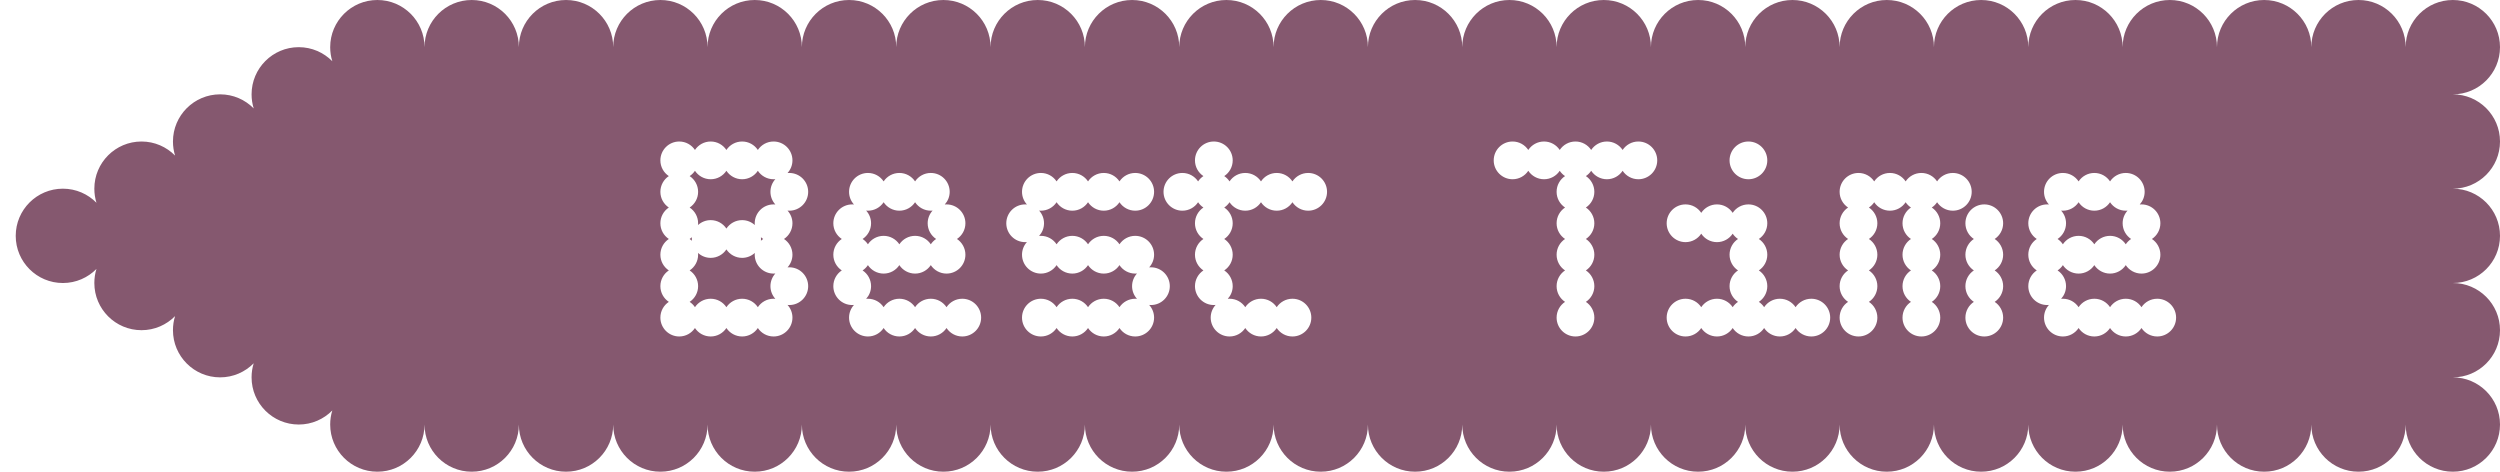
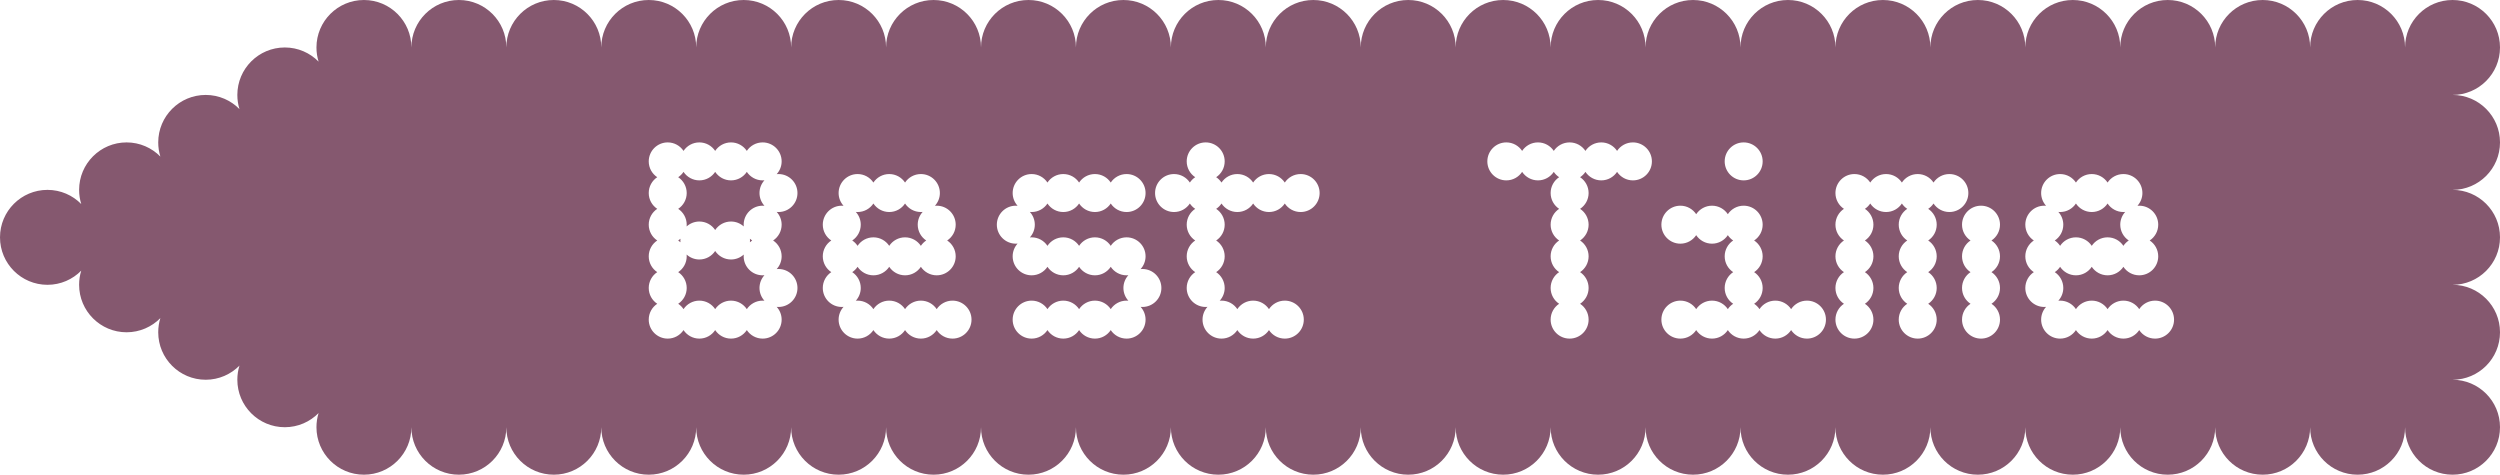
- <svg xmlns="http://www.w3.org/2000/svg" width="159" height="30" viewBox="0 0 159 30" fill="none">
-   <path d="M156 0C157.657 0 159 1.343 159 3C159 4.657 157.657 6 156 6C157.657 6 159 7.343 159 9C159 10.657 157.657 12 156 12C157.657 12 159 13.343 159 15C159 16.657 157.657 18 156 18C157.657 18 159 19.343 159 21C159 22.657 157.657 24 156 24C157.657 24 159 25.343 159 27C159 28.657 157.657 30 156 30C154.343 30 153 28.657 153 27C153 28.657 151.657 30 150 30C148.343 30 147 28.657 147 27C147 28.657 145.657 30 144 30C142.343 30 141 28.657 141 27C141 28.657 139.657 30 138 30C136.343 30 135 28.657 135 27C135 28.657 133.657 30 132 30C130.343 30 129 28.657 129 27C129 28.657 127.657 30 126 30C124.343 30 123 28.657 123 27C123 28.657 121.657 30 120 30C118.343 30 117 28.657 117 27C117 28.657 115.657 30 114 30C112.343 30 111 28.657 111 27C111 28.657 109.657 30 108 30C106.343 30 105 28.657 105 27C105 28.657 103.657 30 102 30C100.343 30 99 28.657 99 27C99 28.657 97.657 30 96 30C94.343 30 93 28.657 93 27C93 28.657 91.657 30 90 30C88.343 30 87 28.657 87 27C87 28.657 85.657 30 84 30C82.343 30 81 28.657 81 27C81 28.657 79.657 30 78 30C76.343 30 75 28.657 75 27C75 28.657 73.657 30 72 30C70.343 30 69 28.657 69 27C69 28.657 67.657 30 66 30C64.343 30 63 28.657 63 27C63 28.657 61.657 30 60 30C58.343 30 57 28.657 57 27C57 28.657 55.657 30 54 30C52.343 30 51 28.657 51 27C51 28.657 49.657 30 48 30C46.343 30 45 28.657 45 27C45 28.657 43.657 30 42 30C40.343 30 39 28.657 39 27C39 28.657 37.657 30 36 30C34.343 30 33 28.657 33 27C33 28.657 31.657 30 30 30C28.343 30 27 28.657 27 27C27 28.657 25.657 30 24 30C22.343 30 21 28.657 21 27C21 26.688 21.047 26.387 21.135 26.105C20.591 26.656 19.836 27 19 27C17.343 27 16 25.657 16 24C16 23.688 16.047 23.387 16.135 23.105C15.591 23.656 14.836 24 14 24C12.343 24 11 22.657 11 21C11 20.688 11.046 20.387 11.135 20.105C10.591 20.656 9.836 21 9 21C7.343 21 6 19.657 6 18C6 17.688 6.046 17.387 6.135 17.105C5.591 17.656 4.836 18 4 18C2.343 18 1 16.657 1 15C1 13.343 2.343 12 4 12C4.836 12 5.591 12.343 6.135 12.895C6.047 12.612 6 12.312 6 12C6 10.343 7.343 9 9 9C9.836 9 10.591 9.343 11.135 9.895C11.047 9.612 11 9.311 11 9C11 7.343 12.343 6 14 6C14.836 6 15.591 6.343 16.135 6.895C16.047 6.612 16 6.311 16 6C16 4.343 17.343 3 19 3C19.836 3 20.591 3.343 21.135 3.895C21.047 3.612 21 3.311 21 3C21 1.343 22.343 0 24 0C25.657 0 27 1.343 27 3C27 1.343 28.343 0 30 0C31.657 0 33 1.343 33 3C33 1.343 34.343 0 36 0C37.657 0 39 1.343 39 3C39 1.343 40.343 0 42 0C43.657 0 45 1.343 45 3C45 1.343 46.343 0 48 0C49.657 0 51 1.343 51 3C51 1.343 52.343 0 54 0C55.657 0 57 1.343 57 3C57 1.343 58.343 0 60 0C61.657 0 63 1.343 63 3C63 1.343 64.343 0 66 0C67.657 0 69 1.343 69 3C69 1.343 70.343 0 72 0C73.657 0 75 1.343 75 3C75 1.343 76.343 0 78 0C79.657 0 81 1.343 81 3C81 1.343 82.343 0 84 0C85.657 0 87 1.343 87 3C87 1.343 88.343 0 90 0C91.657 0 93 1.343 93 3C93 1.343 94.343 0 96 0C97.657 0 99 1.343 99 3C99 1.343 100.343 0 102 0C103.657 0 105 1.343 105 3C105 1.343 106.343 0 108 0C109.657 0 111 1.343 111 3C111 1.343 112.343 0 114 0C115.657 0 117 1.343 117 3C117 1.343 118.343 0 120 0C121.657 0 123 1.343 123 3C123 1.343 124.343 0 126 0C127.657 0 129 1.343 129 3C129 1.343 130.343 0 132 0C133.657 0 135 1.343 135 3C135 1.343 136.343 0 138 0C139.657 0 141 1.343 141 3C141 1.343 142.343 0 144 0C145.657 0 147 1.343 147 3C147 1.343 148.343 0 150 0C151.657 0 153 1.343 153 3C153 1.343 154.343 0 156 0ZM49.2 9C48.782 9 48.414 9.213 48.199 9.537C47.984 9.214 47.618 9 47.2 9C46.782 9 46.414 9.213 46.199 9.537C45.984 9.214 45.618 9 45.2 9C44.782 9 44.414 9.213 44.199 9.537C43.984 9.214 43.618 9 43.2 9C42.538 9 42 9.537 42 10.2C42 10.618 42.214 10.984 42.537 11.199C42.213 11.414 42 11.782 42 12.2C42 12.618 42.214 12.984 42.537 13.199C42.213 13.414 42 13.782 42 14.2C42 14.618 42.214 14.984 42.537 15.199C42.213 15.414 42 15.782 42 16.2C42 16.618 42.214 16.984 42.537 17.199C42.213 17.414 42 17.782 42 18.2C42 18.618 42.214 18.984 42.537 19.199C42.213 19.414 42 19.782 42 20.2C42 20.863 42.538 21.4 43.2 21.4C43.618 21.4 43.984 21.186 44.199 20.862C44.414 21.186 44.782 21.4 45.2 21.4C45.618 21.4 45.984 21.186 46.199 20.862C46.414 21.186 46.782 21.4 47.2 21.4C47.618 21.4 47.984 21.186 48.199 20.862C48.414 21.186 48.782 21.4 49.2 21.4C49.863 21.4 50.4 20.863 50.4 20.2C50.4 19.889 50.281 19.607 50.087 19.394C50.124 19.397 50.162 19.4 50.2 19.4C50.863 19.4 51.4 18.863 51.4 18.2C51.4 17.538 50.863 17 50.2 17C50.162 17 50.124 17.001 50.087 17.005C50.28 16.792 50.4 16.511 50.4 16.2C50.4 15.782 50.186 15.414 49.862 15.199C50.186 14.984 50.4 14.618 50.4 14.2C50.4 13.889 50.281 13.607 50.087 13.394C50.124 13.397 50.162 13.4 50.2 13.4C50.863 13.4 51.4 12.863 51.4 12.2C51.4 11.537 50.863 11 50.2 11C50.162 11 50.124 11.001 50.087 11.005C50.28 10.792 50.4 10.511 50.4 10.2C50.4 9.538 49.863 9 49.2 9ZM59.2 11C58.782 11 58.414 11.213 58.199 11.537C57.984 11.214 57.618 11 57.2 11C56.782 11 56.414 11.213 56.199 11.537C55.984 11.214 55.618 11 55.2 11C54.538 11 54 11.537 54 12.2C54 12.51 54.119 12.792 54.312 13.005C54.276 13.001 54.238 13 54.2 13C53.538 13 53 13.537 53 14.2C53 14.618 53.214 14.984 53.537 15.199C53.213 15.414 53 15.782 53 16.2C53 16.618 53.214 16.984 53.537 17.199C53.213 17.414 53 17.782 53 18.2C53 18.863 53.538 19.4 54.2 19.4C54.238 19.4 54.276 19.397 54.312 19.394C54.119 19.607 54 19.89 54 20.2C54 20.863 54.538 21.4 55.2 21.4C55.618 21.4 55.984 21.186 56.199 20.862C56.414 21.186 56.782 21.4 57.2 21.4C57.618 21.4 57.984 21.186 58.199 20.862C58.414 21.186 58.782 21.4 59.2 21.4C59.618 21.4 59.984 21.186 60.199 20.862C60.414 21.186 60.782 21.4 61.2 21.4C61.863 21.4 62.4 20.863 62.4 20.2C62.4 19.538 61.863 19 61.2 19C60.782 19 60.414 19.213 60.199 19.537C59.984 19.214 59.618 19 59.2 19C58.782 19 58.414 19.213 58.199 19.537C57.984 19.214 57.618 19 57.2 19C56.782 19 56.414 19.213 56.199 19.537C55.984 19.214 55.618 19 55.2 19C55.162 19 55.124 19.001 55.087 19.005C55.28 18.792 55.4 18.511 55.4 18.2C55.4 17.782 55.186 17.414 54.862 17.199C54.996 17.11 55.11 16.996 55.199 16.862C55.414 17.186 55.782 17.4 56.2 17.4C56.618 17.4 56.984 17.186 57.199 16.862C57.414 17.186 57.782 17.4 58.2 17.4C58.618 17.4 58.984 17.186 59.199 16.862C59.414 17.186 59.782 17.4 60.2 17.4C60.863 17.4 61.4 16.863 61.4 16.2C61.4 15.782 61.186 15.414 60.862 15.199C61.186 14.984 61.4 14.618 61.4 14.2C61.4 13.537 60.863 13 60.2 13C60.162 13 60.124 13.001 60.087 13.005C60.28 12.792 60.4 12.511 60.4 12.2C60.4 11.537 59.863 11 59.2 11ZM72.2 11C71.782 11 71.414 11.213 71.199 11.537C70.984 11.214 70.618 11 70.2 11C69.782 11 69.414 11.213 69.199 11.537C68.984 11.214 68.618 11 68.2 11C67.782 11 67.414 11.213 67.199 11.537C66.984 11.214 66.618 11 66.2 11C65.537 11 65 11.537 65 12.2C65 12.51 65.119 12.792 65.312 13.005C65.275 13.001 65.238 13 65.2 13C64.537 13 64 13.537 64 14.2C64 14.863 64.537 15.4 65.2 15.4C65.238 15.4 65.275 15.397 65.312 15.394C65.119 15.607 65 15.889 65 16.2C65 16.863 65.537 17.4 66.2 17.4C66.618 17.4 66.984 17.186 67.199 16.862C67.414 17.186 67.782 17.4 68.2 17.4C68.618 17.4 68.984 17.186 69.199 16.862C69.414 17.186 69.782 17.4 70.2 17.4C70.618 17.4 70.984 17.186 71.199 16.862C71.414 17.186 71.782 17.4 72.2 17.4C72.238 17.4 72.275 17.397 72.312 17.394C72.119 17.607 72 17.89 72 18.2C72 18.51 72.119 18.792 72.312 19.005C72.275 19.001 72.238 19 72.2 19C71.782 19 71.414 19.213 71.199 19.537C70.984 19.214 70.618 19 70.2 19C69.782 19 69.414 19.213 69.199 19.537C68.984 19.214 68.618 19 68.2 19C67.782 19 67.414 19.213 67.199 19.537C66.984 19.214 66.618 19 66.2 19C65.537 19 65 19.538 65 20.2C65 20.863 65.537 21.4 66.2 21.4C66.618 21.4 66.984 21.186 67.199 20.862C67.414 21.186 67.782 21.4 68.2 21.4C68.618 21.4 68.984 21.186 69.199 20.862C69.414 21.186 69.782 21.4 70.2 21.4C70.618 21.4 70.984 21.186 71.199 20.862C71.414 21.186 71.782 21.4 72.2 21.4C72.863 21.4 73.4 20.863 73.4 20.2C73.4 19.889 73.281 19.607 73.087 19.394C73.124 19.397 73.162 19.4 73.2 19.4C73.863 19.4 74.4 18.863 74.4 18.2C74.4 17.538 73.863 17 73.2 17C73.162 17 73.124 17.001 73.087 17.005C73.28 16.792 73.4 16.511 73.4 16.2C73.4 15.537 72.863 15 72.2 15C71.782 15 71.414 15.213 71.199 15.537C70.984 15.214 70.618 15 70.2 15C69.782 15 69.414 15.213 69.199 15.537C68.984 15.214 68.618 15 68.2 15C67.782 15 67.414 15.213 67.199 15.537C66.984 15.214 66.618 15 66.2 15C66.162 15 66.124 15.001 66.087 15.005C66.28 14.792 66.4 14.511 66.4 14.2C66.4 13.889 66.281 13.607 66.087 13.394C66.124 13.397 66.162 13.4 66.2 13.4C66.618 13.4 66.984 13.186 67.199 12.862C67.414 13.186 67.782 13.4 68.2 13.4C68.618 13.4 68.984 13.186 69.199 12.862C69.414 13.186 69.782 13.4 70.2 13.4C70.618 13.4 70.984 13.186 71.199 12.862C71.414 13.186 71.782 13.4 72.2 13.4C72.863 13.4 73.4 12.863 73.4 12.2C73.4 11.537 72.863 11 72.2 11ZM77.2 9C76.537 9 76 9.537 76 10.2C76 10.618 76.214 10.984 76.537 11.199C76.403 11.288 76.288 11.403 76.199 11.537C75.984 11.214 75.618 11 75.2 11C74.537 11 74 11.537 74 12.2C74 12.863 74.537 13.4 75.2 13.4C75.618 13.4 75.984 13.186 76.199 12.862C76.288 12.996 76.403 13.11 76.537 13.199C76.213 13.414 76 13.782 76 14.2C76 14.618 76.214 14.984 76.537 15.199C76.213 15.414 76 15.782 76 16.2C76 16.618 76.214 16.984 76.537 17.199C76.213 17.414 76 17.782 76 18.2C76 18.863 76.537 19.4 77.2 19.4C77.238 19.4 77.275 19.397 77.312 19.394C77.119 19.607 77 19.89 77 20.2C77 20.863 77.537 21.4 78.2 21.4C78.618 21.4 78.984 21.186 79.199 20.862C79.414 21.186 79.782 21.4 80.2 21.4C80.618 21.4 80.984 21.186 81.199 20.862C81.414 21.186 81.782 21.4 82.2 21.4C82.863 21.4 83.4 20.863 83.4 20.2C83.4 19.538 82.863 19 82.2 19C81.782 19 81.414 19.213 81.199 19.537C80.984 19.214 80.618 19 80.2 19C79.782 19 79.414 19.213 79.199 19.537C78.984 19.214 78.618 19 78.2 19C78.162 19 78.124 19.001 78.087 19.005C78.28 18.792 78.4 18.511 78.4 18.2C78.4 17.782 78.186 17.414 77.862 17.199C78.186 16.984 78.4 16.618 78.4 16.2C78.4 15.782 78.186 15.414 77.862 15.199C78.186 14.984 78.4 14.618 78.4 14.2C78.4 13.782 78.186 13.414 77.862 13.199C77.996 13.11 78.11 12.996 78.199 12.862C78.414 13.186 78.782 13.4 79.2 13.4C79.618 13.4 79.984 13.186 80.199 12.862C80.414 13.186 80.782 13.4 81.2 13.4C81.618 13.4 81.984 13.186 82.199 12.862C82.414 13.186 82.782 13.4 83.2 13.4C83.863 13.4 84.4 12.863 84.4 12.2C84.4 11.537 83.863 11 83.2 11C82.782 11 82.414 11.213 82.199 11.537C81.984 11.214 81.618 11 81.2 11C80.782 11 80.414 11.213 80.199 11.537C79.984 11.214 79.618 11 79.2 11C78.782 11 78.414 11.213 78.199 11.537C78.11 11.403 77.996 11.288 77.862 11.199C78.186 10.984 78.4 10.618 78.4 10.2C78.4 9.538 77.863 9 77.2 9ZM104.2 9C103.782 9 103.414 9.213 103.199 9.537C102.984 9.214 102.618 9 102.2 9C101.782 9 101.414 9.213 101.199 9.537C100.984 9.214 100.618 9 100.2 9C99.782 9 99.414 9.213 99.199 9.537C98.984 9.214 98.618 9 98.2 9C97.782 9 97.414 9.213 97.199 9.537C96.984 9.214 96.618 9 96.2 9C95.537 9 95 9.537 95 10.2C95 10.863 95.537 11.4 96.2 11.4C96.618 11.4 96.984 11.186 97.199 10.862C97.414 11.186 97.782 11.4 98.2 11.4C98.618 11.4 98.984 11.186 99.199 10.862C99.288 10.996 99.403 11.11 99.537 11.199C99.213 11.414 99 11.782 99 12.2C99 12.618 99.214 12.984 99.537 13.199C99.213 13.414 99 13.782 99 14.2C99 14.618 99.214 14.984 99.537 15.199C99.213 15.414 99 15.782 99 16.2C99 16.618 99.214 16.984 99.537 17.199C99.213 17.414 99 17.782 99 18.2C99 18.618 99.214 18.984 99.537 19.199C99.213 19.414 99 19.782 99 20.2C99 20.863 99.537 21.4 100.2 21.4C100.863 21.4 101.4 20.863 101.4 20.2C101.4 19.782 101.186 19.414 100.862 19.199C101.186 18.984 101.4 18.618 101.4 18.2C101.4 17.782 101.186 17.414 100.862 17.199C101.186 16.984 101.4 16.618 101.4 16.2C101.4 15.782 101.186 15.414 100.862 15.199C101.186 14.984 101.4 14.618 101.4 14.2C101.4 13.782 101.186 13.414 100.862 13.199C101.186 12.984 101.4 12.618 101.4 12.2C101.4 11.782 101.186 11.414 100.862 11.199C100.996 11.11 101.11 10.996 101.199 10.862C101.414 11.186 101.782 11.4 102.2 11.4C102.618 11.4 102.984 11.186 103.199 10.862C103.414 11.186 103.782 11.4 104.2 11.4C104.863 11.4 105.4 10.863 105.4 10.2C105.4 9.538 104.863 9 104.2 9ZM111.2 13C110.782 13 110.414 13.213 110.199 13.537C109.984 13.214 109.618 13 109.2 13C108.782 13 108.414 13.213 108.199 13.537C107.984 13.214 107.618 13 107.2 13C106.537 13 106 13.537 106 14.2C106 14.863 106.538 15.4 107.2 15.4C107.618 15.4 107.984 15.186 108.199 14.862C108.414 15.186 108.782 15.4 109.2 15.4C109.618 15.4 109.984 15.186 110.199 14.862C110.288 14.996 110.403 15.11 110.537 15.199C110.213 15.414 110 15.782 110 16.2C110 16.618 110.214 16.984 110.537 17.199C110.213 17.414 110 17.782 110 18.2C110 18.618 110.214 18.984 110.537 19.199C110.403 19.288 110.288 19.403 110.199 19.537C109.984 19.214 109.618 19 109.2 19C108.782 19 108.414 19.213 108.199 19.537C107.984 19.214 107.618 19 107.2 19C106.537 19 106 19.538 106 20.2C106 20.863 106.538 21.4 107.2 21.4C107.618 21.4 107.984 21.186 108.199 20.862C108.414 21.186 108.782 21.4 109.2 21.4C109.618 21.4 109.984 21.186 110.199 20.862C110.414 21.186 110.782 21.4 111.2 21.4C111.618 21.4 111.984 21.186 112.199 20.862C112.414 21.186 112.782 21.4 113.2 21.4C113.618 21.4 113.984 21.186 114.199 20.862C114.414 21.186 114.782 21.4 115.2 21.4C115.863 21.4 116.4 20.863 116.4 20.2C116.4 19.538 115.863 19 115.2 19C114.782 19 114.414 19.213 114.199 19.537C113.984 19.214 113.618 19 113.2 19C112.782 19 112.414 19.213 112.199 19.537C112.11 19.403 111.996 19.288 111.862 19.199C112.186 18.984 112.4 18.618 112.4 18.2C112.4 17.782 112.186 17.414 111.862 17.199C112.186 16.984 112.4 16.618 112.4 16.2C112.4 15.782 112.186 15.414 111.862 15.199C112.186 14.984 112.4 14.618 112.4 14.2C112.4 13.537 111.863 13 111.2 13ZM124.2 11C123.782 11 123.414 11.213 123.199 11.537C122.984 11.214 122.618 11 122.2 11C121.782 11 121.414 11.213 121.199 11.537C120.984 11.214 120.618 11 120.2 11C119.782 11 119.414 11.213 119.199 11.537C118.984 11.214 118.618 11 118.2 11C117.537 11 117 11.537 117 12.2C117 12.618 117.214 12.984 117.537 13.199C117.213 13.414 117 13.782 117 14.2C117 14.618 117.214 14.984 117.537 15.199C117.213 15.414 117 15.782 117 16.2C117 16.618 117.214 16.984 117.537 17.199C117.213 17.414 117 17.782 117 18.2C117 18.618 117.214 18.984 117.537 19.199C117.213 19.414 117 19.782 117 20.2C117 20.863 117.538 21.4 118.2 21.4C118.863 21.4 119.4 20.863 119.4 20.2C119.4 19.782 119.186 19.414 118.862 19.199C119.186 18.984 119.4 18.618 119.4 18.2C119.4 17.782 119.186 17.414 118.862 17.199C119.186 16.984 119.4 16.618 119.4 16.2C119.4 15.782 119.186 15.414 118.862 15.199C119.186 14.984 119.4 14.618 119.4 14.2C119.4 13.782 119.186 13.414 118.862 13.199C118.996 13.11 119.11 12.996 119.199 12.862C119.414 13.186 119.782 13.4 120.2 13.4C120.618 13.4 120.984 13.186 121.199 12.862C121.288 12.996 121.403 13.11 121.537 13.199C121.213 13.414 121 13.782 121 14.2C121 14.618 121.214 14.984 121.537 15.199C121.213 15.414 121 15.782 121 16.2C121 16.618 121.214 16.984 121.537 17.199C121.213 17.414 121 17.782 121 18.2C121 18.618 121.214 18.984 121.537 19.199C121.213 19.414 121 19.782 121 20.2C121 20.863 121.538 21.4 122.2 21.4C122.863 21.4 123.4 20.863 123.4 20.2C123.4 19.782 123.186 19.414 122.862 19.199C123.186 18.984 123.4 18.618 123.4 18.2C123.4 17.782 123.186 17.414 122.862 17.199C123.186 16.984 123.4 16.618 123.4 16.2C123.4 15.782 123.186 15.414 122.862 15.199C123.186 14.984 123.4 14.618 123.4 14.2C123.4 13.782 123.186 13.414 122.862 13.199C122.996 13.11 123.11 12.996 123.199 12.862C123.414 13.186 123.782 13.4 124.2 13.4C124.863 13.4 125.4 12.863 125.4 12.2C125.4 11.537 124.863 11 124.2 11ZM126.2 13C125.537 13 125 13.537 125 14.2C125 14.618 125.214 14.984 125.537 15.199C125.213 15.414 125 15.782 125 16.2C125 16.618 125.214 16.984 125.537 17.199C125.213 17.414 125 17.782 125 18.2C125 18.618 125.214 18.984 125.537 19.199C125.213 19.414 125 19.782 125 20.2C125 20.863 125.538 21.4 126.2 21.4C126.863 21.4 127.4 20.863 127.4 20.2C127.4 19.782 127.186 19.414 126.862 19.199C127.186 18.984 127.4 18.618 127.4 18.2C127.4 17.782 127.186 17.414 126.862 17.199C127.186 16.984 127.4 16.618 127.4 16.2C127.4 15.782 127.186 15.414 126.862 15.199C127.186 14.984 127.4 14.618 127.4 14.2C127.4 13.537 126.863 13 126.2 13ZM135.2 11C134.782 11 134.414 11.213 134.199 11.537C133.984 11.214 133.618 11 133.2 11C132.782 11 132.414 11.213 132.199 11.537C131.984 11.214 131.618 11 131.2 11C130.537 11 130 11.537 130 12.2C130 12.51 130.119 12.792 130.312 13.005C130.276 13.001 130.238 13 130.2 13C129.537 13 129 13.537 129 14.2C129 14.618 129.214 14.984 129.537 15.199C129.213 15.414 129 15.782 129 16.2C129 16.618 129.214 16.984 129.537 17.199C129.213 17.414 129 17.782 129 18.2C129 18.863 129.538 19.4 130.2 19.4C130.238 19.4 130.275 19.397 130.312 19.394C130.119 19.607 130 19.89 130 20.2C130 20.863 130.538 21.4 131.2 21.4C131.618 21.4 131.984 21.186 132.199 20.862C132.414 21.186 132.782 21.4 133.2 21.4C133.618 21.4 133.984 21.186 134.199 20.862C134.414 21.186 134.782 21.4 135.2 21.4C135.618 21.4 135.984 21.186 136.199 20.862C136.414 21.186 136.782 21.4 137.2 21.4C137.863 21.4 138.4 20.863 138.4 20.2C138.4 19.538 137.863 19 137.2 19C136.782 19 136.414 19.213 136.199 19.537C135.984 19.214 135.618 19 135.2 19C134.782 19 134.414 19.213 134.199 19.537C133.984 19.214 133.618 19 133.2 19C132.782 19 132.414 19.213 132.199 19.537C131.984 19.214 131.618 19 131.2 19C131.162 19 131.124 19.001 131.087 19.005C131.28 18.792 131.4 18.511 131.4 18.2C131.4 17.782 131.186 17.414 130.862 17.199C130.996 17.11 131.11 16.996 131.199 16.862C131.414 17.186 131.782 17.4 132.2 17.4C132.618 17.4 132.984 17.186 133.199 16.862C133.414 17.186 133.782 17.4 134.2 17.4C134.618 17.4 134.984 17.186 135.199 16.862C135.414 17.186 135.782 17.4 136.2 17.4C136.863 17.4 137.4 16.863 137.4 16.2C137.4 15.782 137.186 15.414 136.862 15.199C137.186 14.984 137.4 14.618 137.4 14.2C137.4 13.537 136.863 13 136.2 13C136.162 13 136.124 13.001 136.087 13.005C136.28 12.792 136.4 12.511 136.4 12.2C136.4 11.537 135.863 11 135.2 11ZM46.199 15.862C46.414 16.186 46.782 16.4 47.2 16.4C47.511 16.4 47.792 16.28 48.005 16.087C48.001 16.124 48 16.162 48 16.2C48 16.863 48.538 17.4 49.2 17.4C49.238 17.4 49.276 17.397 49.312 17.394C49.119 17.607 49 17.89 49 18.2C49 18.51 49.119 18.792 49.312 19.005C49.276 19.001 49.238 19 49.2 19C48.782 19 48.414 19.213 48.199 19.537C47.984 19.214 47.618 19 47.2 19C46.782 19 46.414 19.213 46.199 19.537C45.984 19.214 45.618 19 45.2 19C44.782 19 44.414 19.213 44.199 19.537C44.11 19.403 43.996 19.288 43.862 19.199C44.186 18.984 44.4 18.618 44.4 18.2C44.4 17.782 44.186 17.414 43.862 17.199C44.186 16.984 44.4 16.618 44.4 16.2C44.4 16.162 44.397 16.124 44.394 16.087C44.607 16.281 44.889 16.4 45.2 16.4C45.618 16.4 45.984 16.186 46.199 15.862ZM58.199 12.862C58.414 13.186 58.782 13.4 59.2 13.4C59.238 13.4 59.276 13.397 59.312 13.394C59.119 13.607 59 13.889 59 14.2C59 14.618 59.214 14.984 59.537 15.199C59.403 15.288 59.288 15.403 59.199 15.537C58.984 15.214 58.618 15 58.2 15C57.782 15 57.414 15.213 57.199 15.537C56.984 15.214 56.618 15 56.2 15C55.782 15 55.414 15.213 55.199 15.537C55.11 15.403 54.996 15.288 54.862 15.199C55.186 14.984 55.4 14.618 55.4 14.2C55.4 13.889 55.281 13.607 55.087 13.394C55.124 13.397 55.162 13.4 55.2 13.4C55.618 13.4 55.984 13.186 56.199 12.862C56.414 13.186 56.782 13.4 57.2 13.4C57.618 13.4 57.984 13.186 58.199 12.862ZM134.199 12.862C134.414 13.186 134.782 13.4 135.2 13.4C135.238 13.4 135.275 13.397 135.312 13.394C135.119 13.607 135 13.889 135 14.2C135 14.618 135.214 14.984 135.537 15.199C135.403 15.288 135.288 15.403 135.199 15.537C134.984 15.214 134.618 15 134.2 15C133.782 15 133.414 15.213 133.199 15.537C132.984 15.214 132.618 15 132.2 15C131.782 15 131.414 15.213 131.199 15.537C131.11 15.403 130.996 15.288 130.862 15.199C131.186 14.984 131.4 14.618 131.4 14.2C131.4 13.889 131.281 13.607 131.087 13.394C131.124 13.397 131.162 13.4 131.2 13.4C131.618 13.4 131.984 13.186 132.199 12.862C132.414 13.186 132.782 13.4 133.2 13.4C133.618 13.4 133.984 13.186 134.199 12.862ZM44 15.2C44 15.238 44.001 15.275 44.005 15.312C43.96 15.272 43.913 15.233 43.862 15.199C43.913 15.166 43.96 15.128 44.005 15.087C44.001 15.124 44 15.162 44 15.2ZM48.394 15.087C48.438 15.128 48.486 15.165 48.537 15.199C48.486 15.233 48.439 15.271 48.394 15.312C48.397 15.275 48.4 15.238 48.4 15.2C48.4 15.162 48.397 15.124 48.394 15.087ZM48.199 10.862C48.414 11.186 48.782 11.4 49.2 11.4C49.238 11.4 49.276 11.397 49.312 11.394C49.119 11.607 49 11.889 49 12.2C49 12.51 49.119 12.792 49.312 13.005C49.276 13.001 49.238 13 49.2 13C48.538 13 48 13.537 48 14.2C48 14.238 48.001 14.275 48.005 14.312C47.792 14.119 47.51 14 47.2 14C46.782 14 46.414 14.213 46.199 14.537C45.984 14.214 45.618 14 45.2 14C44.889 14 44.607 14.119 44.394 14.312C44.397 14.275 44.4 14.238 44.4 14.2C44.4 13.782 44.186 13.414 43.862 13.199C44.186 12.984 44.4 12.618 44.4 12.2C44.4 11.782 44.186 11.414 43.862 11.199C43.996 11.11 44.11 10.996 44.199 10.862C44.414 11.186 44.782 11.4 45.2 11.4C45.618 11.4 45.984 11.186 46.199 10.862C46.414 11.186 46.782 11.4 47.2 11.4C47.618 11.4 47.984 11.186 48.199 10.862ZM111.2 9C110.537 9 110 9.537 110 10.2C110 10.863 110.538 11.4 111.2 11.4C111.863 11.4 112.4 10.863 112.4 10.2C112.4 9.538 111.863 9 111.2 9Z" fill="#85586F" />
+ <svg xmlns="http://www.w3.org/2000/svg" width="158" height="30" viewBox="0 0 158 30" fill="none">
+   <path d="M155 0C156.657 0 158 1.343 158 3C158 4.657 156.657 6 155 6C156.657 6 158 7.343 158 9C158 10.657 156.657 12 155 12C156.657 12 158 13.343 158 15C158 16.657 156.657 18 155 18C156.657 18 158 19.343 158 21C158 22.657 156.657 24 155 24C156.657 24 158 25.343 158 27C158 28.657 156.657 30 155 30C153.343 30 152 28.657 152 27C152 28.657 150.657 30 149 30C147.343 30 146 28.657 146 27C146 28.657 144.657 30 143 30C141.343 30 140 28.657 140 27C140 28.657 138.657 30 137 30C135.343 30 134 28.657 134 27C134 28.657 132.657 30 131 30C129.343 30 128 28.657 128 27C128 28.657 126.657 30 125 30C123.343 30 122 28.657 122 27C122 28.657 120.657 30 119 30C117.343 30 116 28.657 116 27C116 28.657 114.657 30 113 30C111.343 30 110 28.657 110 27C110 28.657 108.657 30 107 30C105.343 30 104 28.657 104 27C104 28.657 102.657 30 101 30C99.343 30 98 28.657 98 27C98 28.657 96.657 30 95 30C93.343 30 92 28.657 92 27C92 28.657 90.657 30 89 30C87.343 30 86 28.657 86 27C86 28.657 84.657 30 83 30C81.343 30 80 28.657 80 27C80 28.657 78.657 30 77 30C75.343 30 74 28.657 74 27C74 28.657 72.657 30 71 30C69.343 30 68 28.657 68 27C68 28.657 66.657 30 65 30C63.343 30 62 28.657 62 27C62 28.657 60.657 30 59 30C57.343 30 56 28.657 56 27C56 28.657 54.657 30 53 30C51.343 30 50 28.657 50 27C50 28.657 48.657 30 47 30C45.343 30 44 28.657 44 27C44 28.657 42.657 30 41 30C39.343 30 38 28.657 38 27C38 28.657 36.657 30 35 30C33.343 30 32 28.657 32 27C32 28.657 30.657 30 29 30C27.343 30 26 28.657 26 27C26 28.657 24.657 30 23 30C21.343 30 20 28.657 20 27C20 26.688 20.047 26.387 20.135 26.105C19.591 26.656 18.836 27 18 27C16.343 27 15 25.657 15 24C15 23.688 15.046 23.387 15.135 23.105C14.591 23.656 13.836 24 13 24C11.343 24 10 22.657 10 21C10 20.688 10.046 20.387 10.135 20.105C9.591 20.656 8.836 21 8 21C6.343 21 5 19.657 5 18C5 17.688 5.046 17.387 5.135 17.105C4.591 17.656 3.836 18 3 18C1.343 18 0 16.657 0 15C0 13.343 1.343 12 3 12C3.836 12 4.591 12.343 5.135 12.895C5.047 12.612 5 12.312 5 12C5 10.343 6.343 9 8 9C8.836 9 9.591 9.343 10.135 9.895C10.047 9.612 10 9.311 10 9C10 7.343 11.343 6 13 6C13.836 6 14.591 6.343 15.135 6.895C15.047 6.612 15 6.311 15 6C15 4.343 16.343 3 18 3C18.836 3 19.591 3.343 20.135 3.895C20.047 3.612 20 3.311 20 3C20 1.343 21.343 0 23 0C24.657 0 26 1.343 26 3C26 1.343 27.343 0 29 0C30.657 0 32 1.343 32 3C32 1.343 33.343 0 35 0C36.657 0 38 1.343 38 3C38 1.343 39.343 0 41 0C42.657 0 44 1.343 44 3C44 1.343 45.343 0 47 0C48.657 0 50 1.343 50 3C50 1.343 51.343 0 53 0C54.657 0 56 1.343 56 3C56 1.343 57.343 0 59 0C60.657 0 62 1.343 62 3C62 1.343 63.343 0 65 0C66.657 0 68 1.343 68 3C68 1.343 69.343 0 71 0C72.657 0 74 1.343 74 3C74 1.343 75.343 0 77 0C78.657 0 80 1.343 80 3C80 1.343 81.343 0 83 0C84.657 0 86 1.343 86 3C86 1.343 87.343 0 89 0C90.657 0 92 1.343 92 3C92 1.343 93.343 0 95 0C96.657 0 98 1.343 98 3C98 1.343 99.343 0 101 0C102.657 0 104 1.343 104 3C104 1.343 105.343 0 107 0C108.657 0 110 1.343 110 3C110 1.343 111.343 0 113 0C114.657 0 116 1.343 116 3C116 1.343 117.343 0 119 0C120.657 0 122 1.343 122 3C122 1.343 123.343 0 125 0C126.657 0 128 1.343 128 3C128 1.343 129.343 0 131 0C132.657 0 134 1.343 134 3C134 1.343 135.343 0 137 0C138.657 0 140 1.343 140 3C140 1.343 141.343 0 143 0C144.657 0 146 1.343 146 3C146 1.343 147.343 0 149 0C150.657 0 152 1.343 152 3C152 1.343 153.343 0 155 0ZM48.2 9C47.782 9 47.414 9.213 47.199 9.537C46.984 9.214 46.618 9 46.2 9C45.782 9 45.414 9.213 45.199 9.537C44.984 9.214 44.618 9 44.2 9C43.782 9 43.414 9.213 43.199 9.537C42.984 9.214 42.618 9 42.2 9C41.538 9 41 9.537 41 10.2C41 10.618 41.214 10.984 41.537 11.199C41.213 11.414 41 11.782 41 12.2C41 12.618 41.214 12.984 41.537 13.199C41.213 13.414 41 13.782 41 14.2C41 14.618 41.214 14.984 41.537 15.199C41.213 15.414 41 15.782 41 16.2C41 16.618 41.214 16.984 41.537 17.199C41.213 17.414 41 17.782 41 18.2C41 18.618 41.214 18.984 41.537 19.199C41.213 19.414 41 19.782 41 20.2C41 20.863 41.538 21.4 42.2 21.4C42.618 21.4 42.984 21.186 43.199 20.862C43.414 21.186 43.782 21.4 44.2 21.4C44.618 21.4 44.984 21.186 45.199 20.862C45.414 21.186 45.782 21.4 46.2 21.4C46.618 21.4 46.984 21.186 47.199 20.862C47.414 21.186 47.782 21.4 48.2 21.4C48.863 21.4 49.4 20.863 49.4 20.2C49.4 19.889 49.281 19.607 49.087 19.394C49.124 19.397 49.162 19.4 49.2 19.4C49.863 19.4 50.4 18.863 50.4 18.2C50.4 17.538 49.863 17 49.2 17C49.162 17 49.124 17.001 49.087 17.005C49.28 16.792 49.4 16.511 49.4 16.2C49.4 15.782 49.186 15.414 48.862 15.199C49.186 14.984 49.4 14.618 49.4 14.2C49.4 13.889 49.281 13.607 49.087 13.394C49.124 13.397 49.162 13.4 49.2 13.4C49.863 13.4 50.4 12.863 50.4 12.2C50.4 11.537 49.863 11 49.2 11C49.162 11 49.124 11.001 49.087 11.005C49.28 10.792 49.4 10.511 49.4 10.2C49.4 9.538 48.863 9 48.2 9ZM58.2 11C57.782 11 57.414 11.213 57.199 11.537C56.984 11.214 56.618 11 56.2 11C55.782 11 55.414 11.213 55.199 11.537C54.984 11.214 54.618 11 54.2 11C53.538 11 53 11.537 53 12.2C53 12.51 53.119 12.792 53.312 13.005C53.276 13.001 53.238 13 53.2 13C52.538 13 52 13.537 52 14.2C52 14.618 52.214 14.984 52.537 15.199C52.213 15.414 52 15.782 52 16.2C52 16.618 52.214 16.984 52.537 17.199C52.213 17.414 52 17.782 52 18.2C52 18.863 52.538 19.4 53.2 19.4C53.238 19.4 53.276 19.397 53.312 19.394C53.119 19.607 53 19.89 53 20.2C53 20.863 53.538 21.4 54.2 21.4C54.618 21.4 54.984 21.186 55.199 20.862C55.414 21.186 55.782 21.4 56.2 21.4C56.618 21.4 56.984 21.186 57.199 20.862C57.414 21.186 57.782 21.4 58.2 21.4C58.618 21.4 58.984 21.186 59.199 20.862C59.414 21.186 59.782 21.4 60.2 21.4C60.863 21.4 61.4 20.863 61.4 20.2C61.4 19.538 60.863 19 60.2 19C59.782 19 59.414 19.213 59.199 19.537C58.984 19.214 58.618 19 58.2 19C57.782 19 57.414 19.213 57.199 19.537C56.984 19.214 56.618 19 56.2 19C55.782 19 55.414 19.213 55.199 19.537C54.984 19.214 54.618 19 54.2 19C54.162 19 54.124 19.001 54.087 19.005C54.28 18.792 54.4 18.511 54.4 18.2C54.4 17.782 54.186 17.414 53.862 17.199C53.996 17.11 54.11 16.996 54.199 16.862C54.414 17.186 54.782 17.4 55.2 17.4C55.618 17.4 55.984 17.186 56.199 16.862C56.414 17.186 56.782 17.4 57.2 17.4C57.618 17.4 57.984 17.186 58.199 16.862C58.414 17.186 58.782 17.4 59.2 17.4C59.863 17.4 60.4 16.863 60.4 16.2C60.4 15.782 60.186 15.414 59.862 15.199C60.186 14.984 60.4 14.618 60.4 14.2C60.4 13.537 59.863 13 59.2 13C59.162 13 59.124 13.001 59.087 13.005C59.28 12.792 59.4 12.511 59.4 12.2C59.4 11.537 58.863 11 58.2 11ZM71.2 11C70.782 11 70.414 11.213 70.199 11.537C69.984 11.214 69.618 11 69.2 11C68.782 11 68.414 11.213 68.199 11.537C67.984 11.214 67.618 11 67.2 11C66.782 11 66.414 11.213 66.199 11.537C65.984 11.214 65.618 11 65.2 11C64.537 11 64 11.537 64 12.2C64 12.51 64.119 12.792 64.312 13.005C64.275 13.001 64.238 13 64.2 13C63.538 13 63 13.537 63 14.2C63 14.863 63.538 15.4 64.2 15.4C64.238 15.4 64.275 15.397 64.312 15.394C64.119 15.607 64 15.889 64 16.2C64 16.863 64.537 17.4 65.2 17.4C65.618 17.4 65.984 17.186 66.199 16.862C66.414 17.186 66.782 17.4 67.2 17.4C67.618 17.4 67.984 17.186 68.199 16.862C68.414 17.186 68.782 17.4 69.2 17.4C69.618 17.4 69.984 17.186 70.199 16.862C70.414 17.186 70.782 17.4 71.2 17.4C71.238 17.4 71.275 17.397 71.312 17.394C71.119 17.607 71 17.89 71 18.2C71 18.51 71.119 18.792 71.312 19.005C71.275 19.001 71.238 19 71.2 19C70.782 19 70.414 19.213 70.199 19.537C69.984 19.214 69.618 19 69.2 19C68.782 19 68.414 19.213 68.199 19.537C67.984 19.214 67.618 19 67.2 19C66.782 19 66.414 19.213 66.199 19.537C65.984 19.214 65.618 19 65.2 19C64.537 19 64 19.538 64 20.2C64 20.863 64.537 21.4 65.2 21.4C65.618 21.4 65.984 21.186 66.199 20.862C66.414 21.186 66.782 21.4 67.2 21.4C67.618 21.4 67.984 21.186 68.199 20.862C68.414 21.186 68.782 21.4 69.2 21.4C69.618 21.4 69.984 21.186 70.199 20.862C70.414 21.186 70.782 21.4 71.2 21.4C71.863 21.4 72.4 20.863 72.4 20.2C72.4 19.889 72.281 19.607 72.087 19.394C72.124 19.397 72.162 19.4 72.2 19.4C72.863 19.4 73.4 18.863 73.4 18.2C73.4 17.538 72.863 17 72.2 17C72.162 17 72.124 17.001 72.087 17.005C72.28 16.792 72.4 16.511 72.4 16.2C72.4 15.537 71.863 15 71.2 15C70.782 15 70.414 15.213 70.199 15.537C69.984 15.214 69.618 15 69.2 15C68.782 15 68.414 15.213 68.199 15.537C67.984 15.214 67.618 15 67.2 15C66.782 15 66.414 15.213 66.199 15.537C65.984 15.214 65.618 15 65.2 15C65.162 15 65.124 15.001 65.087 15.005C65.28 14.792 65.4 14.511 65.4 14.2C65.4 13.889 65.281 13.607 65.087 13.394C65.124 13.397 65.162 13.4 65.2 13.4C65.618 13.4 65.984 13.186 66.199 12.862C66.414 13.186 66.782 13.4 67.2 13.4C67.618 13.4 67.984 13.186 68.199 12.862C68.414 13.186 68.782 13.4 69.2 13.4C69.618 13.4 69.984 13.186 70.199 12.862C70.414 13.186 70.782 13.4 71.2 13.4C71.863 13.4 72.4 12.863 72.4 12.2C72.4 11.537 71.863 11 71.2 11ZM76.2 9C75.537 9 75 9.537 75 10.2C75 10.618 75.214 10.984 75.537 11.199C75.403 11.288 75.288 11.403 75.199 11.537C74.984 11.214 74.618 11 74.2 11C73.537 11 73 11.537 73 12.2C73 12.863 73.537 13.4 74.2 13.4C74.618 13.4 74.984 13.186 75.199 12.862C75.288 12.996 75.403 13.11 75.537 13.199C75.213 13.414 75 13.782 75 14.2C75 14.618 75.214 14.984 75.537 15.199C75.213 15.414 75 15.782 75 16.2C75 16.618 75.214 16.984 75.537 17.199C75.213 17.414 75 17.782 75 18.2C75 18.863 75.537 19.4 76.2 19.4C76.238 19.4 76.275 19.397 76.312 19.394C76.119 19.607 76 19.89 76 20.2C76 20.863 76.537 21.4 77.2 21.4C77.618 21.4 77.984 21.186 78.199 20.862C78.414 21.186 78.782 21.4 79.2 21.4C79.618 21.4 79.984 21.186 80.199 20.862C80.414 21.186 80.782 21.4 81.2 21.4C81.863 21.4 82.4 20.863 82.4 20.2C82.4 19.538 81.863 19 81.2 19C80.782 19 80.414 19.213 80.199 19.537C79.984 19.214 79.618 19 79.2 19C78.782 19 78.414 19.213 78.199 19.537C77.984 19.214 77.618 19 77.2 19C77.162 19 77.124 19.001 77.087 19.005C77.28 18.792 77.4 18.511 77.4 18.2C77.4 17.782 77.186 17.414 76.862 17.199C77.186 16.984 77.4 16.618 77.4 16.2C77.4 15.782 77.186 15.414 76.862 15.199C77.186 14.984 77.4 14.618 77.4 14.2C77.4 13.782 77.186 13.414 76.862 13.199C76.996 13.11 77.11 12.996 77.199 12.862C77.414 13.186 77.782 13.4 78.2 13.4C78.618 13.4 78.984 13.186 79.199 12.862C79.414 13.186 79.782 13.4 80.2 13.4C80.618 13.4 80.984 13.186 81.199 12.862C81.414 13.186 81.782 13.4 82.2 13.4C82.863 13.4 83.4 12.863 83.4 12.2C83.4 11.537 82.863 11 82.2 11C81.782 11 81.414 11.213 81.199 11.537C80.984 11.214 80.618 11 80.2 11C79.782 11 79.414 11.213 79.199 11.537C78.984 11.214 78.618 11 78.2 11C77.782 11 77.414 11.213 77.199 11.537C77.11 11.403 76.996 11.288 76.862 11.199C77.186 10.984 77.4 10.618 77.4 10.2C77.4 9.538 76.863 9 76.2 9ZM103.2 9C102.782 9 102.414 9.213 102.199 9.537C101.984 9.214 101.618 9 101.2 9C100.782 9 100.414 9.213 100.199 9.537C99.984 9.214 99.618 9 99.2 9C98.782 9 98.414 9.213 98.199 9.537C97.984 9.214 97.618 9 97.2 9C96.782 9 96.414 9.213 96.199 9.537C95.984 9.214 95.618 9 95.2 9C94.537 9 94 9.537 94 10.2C94 10.863 94.537 11.4 95.2 11.4C95.618 11.4 95.984 11.186 96.199 10.862C96.414 11.186 96.782 11.4 97.2 11.4C97.618 11.4 97.984 11.186 98.199 10.862C98.288 10.996 98.403 11.11 98.537 11.199C98.213 11.414 98 11.782 98 12.2C98 12.618 98.214 12.984 98.537 13.199C98.213 13.414 98 13.782 98 14.2C98 14.618 98.214 14.984 98.537 15.199C98.213 15.414 98 15.782 98 16.2C98 16.618 98.214 16.984 98.537 17.199C98.213 17.414 98 17.782 98 18.2C98 18.618 98.214 18.984 98.537 19.199C98.213 19.414 98 19.782 98 20.2C98 20.863 98.537 21.4 99.2 21.4C99.863 21.4 100.4 20.863 100.4 20.2C100.4 19.782 100.186 19.414 99.862 19.199C100.186 18.984 100.4 18.618 100.4 18.2C100.4 17.782 100.186 17.414 99.862 17.199C100.186 16.984 100.4 16.618 100.4 16.2C100.4 15.782 100.186 15.414 99.862 15.199C100.186 14.984 100.4 14.618 100.4 14.2C100.4 13.782 100.186 13.414 99.862 13.199C100.186 12.984 100.4 12.618 100.4 12.2C100.4 11.782 100.186 11.414 99.862 11.199C99.996 11.11 100.11 10.996 100.199 10.862C100.414 11.186 100.782 11.4 101.2 11.4C101.618 11.4 101.984 11.186 102.199 10.862C102.414 11.186 102.782 11.4 103.2 11.4C103.863 11.4 104.4 10.863 104.4 10.2C104.4 9.538 103.863 9 103.2 9ZM110.2 13C109.782 13 109.414 13.213 109.199 13.537C108.984 13.214 108.618 13 108.2 13C107.782 13 107.414 13.213 107.199 13.537C106.984 13.214 106.618 13 106.2 13C105.537 13 105 13.537 105 14.2C105 14.863 105.538 15.4 106.2 15.4C106.618 15.4 106.984 15.186 107.199 14.862C107.414 15.186 107.782 15.4 108.2 15.4C108.618 15.4 108.984 15.186 109.199 14.862C109.288 14.996 109.403 15.11 109.537 15.199C109.213 15.414 109 15.782 109 16.2C109 16.618 109.214 16.984 109.537 17.199C109.213 17.414 109 17.782 109 18.2C109 18.618 109.214 18.984 109.537 19.199C109.403 19.288 109.288 19.403 109.199 19.537C108.984 19.214 108.618 19 108.2 19C107.782 19 107.414 19.213 107.199 19.537C106.984 19.214 106.618 19 106.2 19C105.537 19 105 19.538 105 20.2C105 20.863 105.538 21.4 106.2 21.4C106.618 21.4 106.984 21.186 107.199 20.862C107.414 21.186 107.782 21.4 108.2 21.4C108.618 21.4 108.984 21.186 109.199 20.862C109.414 21.186 109.782 21.4 110.2 21.4C110.618 21.4 110.984 21.186 111.199 20.862C111.414 21.186 111.782 21.4 112.2 21.4C112.618 21.4 112.984 21.186 113.199 20.862C113.414 21.186 113.782 21.4 114.2 21.4C114.863 21.4 115.4 20.863 115.4 20.2C115.4 19.538 114.863 19 114.2 19C113.782 19 113.414 19.213 113.199 19.537C112.984 19.214 112.618 19 112.2 19C111.782 19 111.414 19.213 111.199 19.537C111.11 19.403 110.996 19.288 110.862 19.199C111.186 18.984 111.4 18.618 111.4 18.2C111.4 17.782 111.186 17.414 110.862 17.199C111.186 16.984 111.4 16.618 111.4 16.2C111.4 15.782 111.186 15.414 110.862 15.199C111.186 14.984 111.4 14.618 111.4 14.2C111.4 13.537 110.863 13 110.2 13ZM123.2 11C122.782 11 122.414 11.213 122.199 11.537C121.984 11.214 121.618 11 121.2 11C120.782 11 120.414 11.213 120.199 11.537C119.984 11.214 119.618 11 119.2 11C118.782 11 118.414 11.213 118.199 11.537C117.984 11.214 117.618 11 117.2 11C116.537 11 116 11.537 116 12.2C116 12.618 116.214 12.984 116.537 13.199C116.213 13.414 116 13.782 116 14.2C116 14.618 116.214 14.984 116.537 15.199C116.213 15.414 116 15.782 116 16.2C116 16.618 116.214 16.984 116.537 17.199C116.213 17.414 116 17.782 116 18.2C116 18.618 116.214 18.984 116.537 19.199C116.213 19.414 116 19.782 116 20.2C116 20.863 116.538 21.4 117.2 21.4C117.863 21.4 118.4 20.863 118.4 20.2C118.4 19.782 118.186 19.414 117.862 19.199C118.186 18.984 118.4 18.618 118.4 18.2C118.4 17.782 118.186 17.414 117.862 17.199C118.186 16.984 118.4 16.618 118.4 16.2C118.4 15.782 118.186 15.414 117.862 15.199C118.186 14.984 118.4 14.618 118.4 14.2C118.4 13.782 118.186 13.414 117.862 13.199C117.996 13.11 118.11 12.996 118.199 12.862C118.414 13.186 118.782 13.4 119.2 13.4C119.618 13.4 119.984 13.186 120.199 12.862C120.288 12.996 120.403 13.11 120.537 13.199C120.213 13.414 120 13.782 120 14.2C120 14.618 120.214 14.984 120.537 15.199C120.213 15.414 120 15.782 120 16.2C120 16.618 120.214 16.984 120.537 17.199C120.213 17.414 120 17.782 120 18.2C120 18.618 120.214 18.984 120.537 19.199C120.213 19.414 120 19.782 120 20.2C120 20.863 120.538 21.4 121.2 21.4C121.863 21.4 122.4 20.863 122.4 20.2C122.4 19.782 122.186 19.414 121.862 19.199C122.186 18.984 122.4 18.618 122.4 18.2C122.4 17.782 122.186 17.414 121.862 17.199C122.186 16.984 122.4 16.618 122.4 16.2C122.4 15.782 122.186 15.414 121.862 15.199C122.186 14.984 122.4 14.618 122.4 14.2C122.4 13.782 122.186 13.414 121.862 13.199C121.996 13.11 122.11 12.996 122.199 12.862C122.414 13.186 122.782 13.4 123.2 13.4C123.863 13.4 124.4 12.863 124.4 12.2C124.4 11.537 123.863 11 123.2 11ZM125.2 13C124.537 13 124 13.537 124 14.2C124 14.618 124.214 14.984 124.537 15.199C124.213 15.414 124 15.782 124 16.2C124 16.618 124.214 16.984 124.537 17.199C124.213 17.414 124 17.782 124 18.2C124 18.618 124.214 18.984 124.537 19.199C124.213 19.414 124 19.782 124 20.2C124 20.863 124.538 21.4 125.2 21.4C125.863 21.4 126.4 20.863 126.4 20.2C126.4 19.782 126.186 19.414 125.862 19.199C126.186 18.984 126.4 18.618 126.4 18.2C126.4 17.782 126.186 17.414 125.862 17.199C126.186 16.984 126.4 16.618 126.4 16.2C126.4 15.782 126.186 15.414 125.862 15.199C126.186 14.984 126.4 14.618 126.4 14.2C126.4 13.537 125.863 13 125.2 13ZM134.2 11C133.782 11 133.414 11.213 133.199 11.537C132.984 11.214 132.618 11 132.2 11C131.782 11 131.414 11.213 131.199 11.537C130.984 11.214 130.618 11 130.2 11C129.537 11 129 11.537 129 12.2C129 12.51 129.119 12.792 129.312 13.005C129.276 13.001 129.238 13 129.2 13C128.537 13 128 13.537 128 14.2C128 14.618 128.214 14.984 128.537 15.199C128.213 15.414 128 15.782 128 16.2C128 16.618 128.214 16.984 128.537 17.199C128.213 17.414 128 17.782 128 18.2C128 18.863 128.538 19.4 129.2 19.4C129.238 19.4 129.275 19.397 129.312 19.394C129.119 19.607 129 19.89 129 20.2C129 20.863 129.538 21.4 130.2 21.4C130.618 21.4 130.984 21.186 131.199 20.862C131.414 21.186 131.782 21.4 132.2 21.4C132.618 21.4 132.984 21.186 133.199 20.862C133.414 21.186 133.782 21.4 134.2 21.4C134.618 21.4 134.984 21.186 135.199 20.862C135.414 21.186 135.782 21.4 136.2 21.4C136.863 21.4 137.4 20.863 137.4 20.2C137.4 19.538 136.863 19 136.2 19C135.782 19 135.414 19.213 135.199 19.537C134.984 19.214 134.618 19 134.2 19C133.782 19 133.414 19.213 133.199 19.537C132.984 19.214 132.618 19 132.2 19C131.782 19 131.414 19.213 131.199 19.537C130.984 19.214 130.618 19 130.2 19C130.162 19 130.124 19.001 130.087 19.005C130.28 18.792 130.4 18.511 130.4 18.2C130.4 17.782 130.186 17.414 129.862 17.199C129.996 17.11 130.11 16.996 130.199 16.862C130.414 17.186 130.782 17.4 131.2 17.4C131.618 17.4 131.984 17.186 132.199 16.862C132.414 17.186 132.782 17.4 133.2 17.4C133.618 17.4 133.984 17.186 134.199 16.862C134.414 17.186 134.782 17.4 135.2 17.4C135.863 17.4 136.4 16.863 136.4 16.2C136.4 15.782 136.186 15.414 135.862 15.199C136.186 14.984 136.4 14.618 136.4 14.2C136.4 13.537 135.863 13 135.2 13C135.162 13 135.124 13.001 135.087 13.005C135.28 12.792 135.4 12.511 135.4 12.2C135.4 11.537 134.863 11 134.2 11ZM45.199 15.862C45.414 16.186 45.782 16.4 46.2 16.4C46.511 16.4 46.792 16.28 47.005 16.087C47.001 16.124 47 16.162 47 16.2C47 16.863 47.538 17.4 48.2 17.4C48.238 17.4 48.276 17.397 48.312 17.394C48.119 17.607 48 17.89 48 18.2C48 18.51 48.119 18.792 48.312 19.005C48.276 19.001 48.238 19 48.2 19C47.782 19 47.414 19.213 47.199 19.537C46.984 19.214 46.618 19 46.2 19C45.782 19 45.414 19.213 45.199 19.537C44.984 19.214 44.618 19 44.2 19C43.782 19 43.414 19.213 43.199 19.537C43.11 19.403 42.996 19.288 42.862 19.199C43.186 18.984 43.4 18.618 43.4 18.2C43.4 17.782 43.186 17.414 42.862 17.199C43.186 16.984 43.4 16.618 43.4 16.2C43.4 16.162 43.397 16.124 43.394 16.087C43.607 16.281 43.889 16.4 44.2 16.4C44.618 16.4 44.984 16.186 45.199 15.862ZM57.199 12.862C57.414 13.186 57.782 13.4 58.2 13.4C58.238 13.4 58.276 13.397 58.312 13.394C58.119 13.607 58 13.889 58 14.2C58 14.618 58.214 14.984 58.537 15.199C58.403 15.288 58.288 15.403 58.199 15.537C57.984 15.214 57.618 15 57.2 15C56.782 15 56.414 15.213 56.199 15.537C55.984 15.214 55.618 15 55.2 15C54.782 15 54.414 15.213 54.199 15.537C54.11 15.403 53.996 15.288 53.862 15.199C54.186 14.984 54.4 14.618 54.4 14.2C54.4 13.889 54.281 13.607 54.087 13.394C54.124 13.397 54.162 13.4 54.2 13.4C54.618 13.4 54.984 13.186 55.199 12.862C55.414 13.186 55.782 13.4 56.2 13.4C56.618 13.4 56.984 13.186 57.199 12.862ZM133.199 12.862C133.414 13.186 133.782 13.4 134.2 13.4C134.238 13.4 134.275 13.397 134.312 13.394C134.119 13.607 134 13.889 134 14.2C134 14.618 134.214 14.984 134.537 15.199C134.403 15.288 134.288 15.403 134.199 15.537C133.984 15.214 133.618 15 133.2 15C132.782 15 132.414 15.213 132.199 15.537C131.984 15.214 131.618 15 131.2 15C130.782 15 130.414 15.213 130.199 15.537C130.11 15.403 129.996 15.288 129.862 15.199C130.186 14.984 130.4 14.618 130.4 14.2C130.4 13.889 130.281 13.607 130.087 13.394C130.124 13.397 130.162 13.4 130.2 13.4C130.618 13.4 130.984 13.186 131.199 12.862C131.414 13.186 131.782 13.4 132.2 13.4C132.618 13.4 132.984 13.186 133.199 12.862ZM43 15.2C43 15.238 43.001 15.275 43.005 15.312C42.96 15.272 42.913 15.233 42.862 15.199C42.913 15.166 42.96 15.128 43.005 15.087C43.001 15.124 43 15.162 43 15.2ZM47.394 15.087C47.438 15.128 47.486 15.165 47.537 15.199C47.486 15.233 47.439 15.271 47.394 15.312C47.397 15.275 47.4 15.238 47.4 15.2C47.4 15.162 47.397 15.124 47.394 15.087ZM47.199 10.862C47.414 11.186 47.782 11.4 48.2 11.4C48.238 11.4 48.276 11.397 48.312 11.394C48.119 11.607 48 11.889 48 12.2C48 12.51 48.119 12.792 48.312 13.005C48.276 13.001 48.238 13 48.2 13C47.538 13 47 13.537 47 14.2C47 14.238 47.001 14.275 47.005 14.312C46.792 14.119 46.51 14 46.2 14C45.782 14 45.414 14.213 45.199 14.537C44.984 14.214 44.618 14 44.2 14C43.889 14 43.607 14.119 43.394 14.312C43.397 14.275 43.4 14.238 43.4 14.2C43.4 13.782 43.186 13.414 42.862 13.199C43.186 12.984 43.4 12.618 43.4 12.2C43.4 11.782 43.186 11.414 42.862 11.199C42.996 11.11 43.11 10.996 43.199 10.862C43.414 11.186 43.782 11.4 44.2 11.4C44.618 11.4 44.984 11.186 45.199 10.862C45.414 11.186 45.782 11.4 46.2 11.4C46.618 11.4 46.984 11.186 47.199 10.862ZM110.2 9C109.537 9 109 9.537 109 10.2C109 10.863 109.538 11.4 110.2 11.4C110.863 11.4 111.4 10.863 111.4 10.2C111.4 9.538 110.863 9 110.2 9Z" fill="#85586F" />
</svg>
